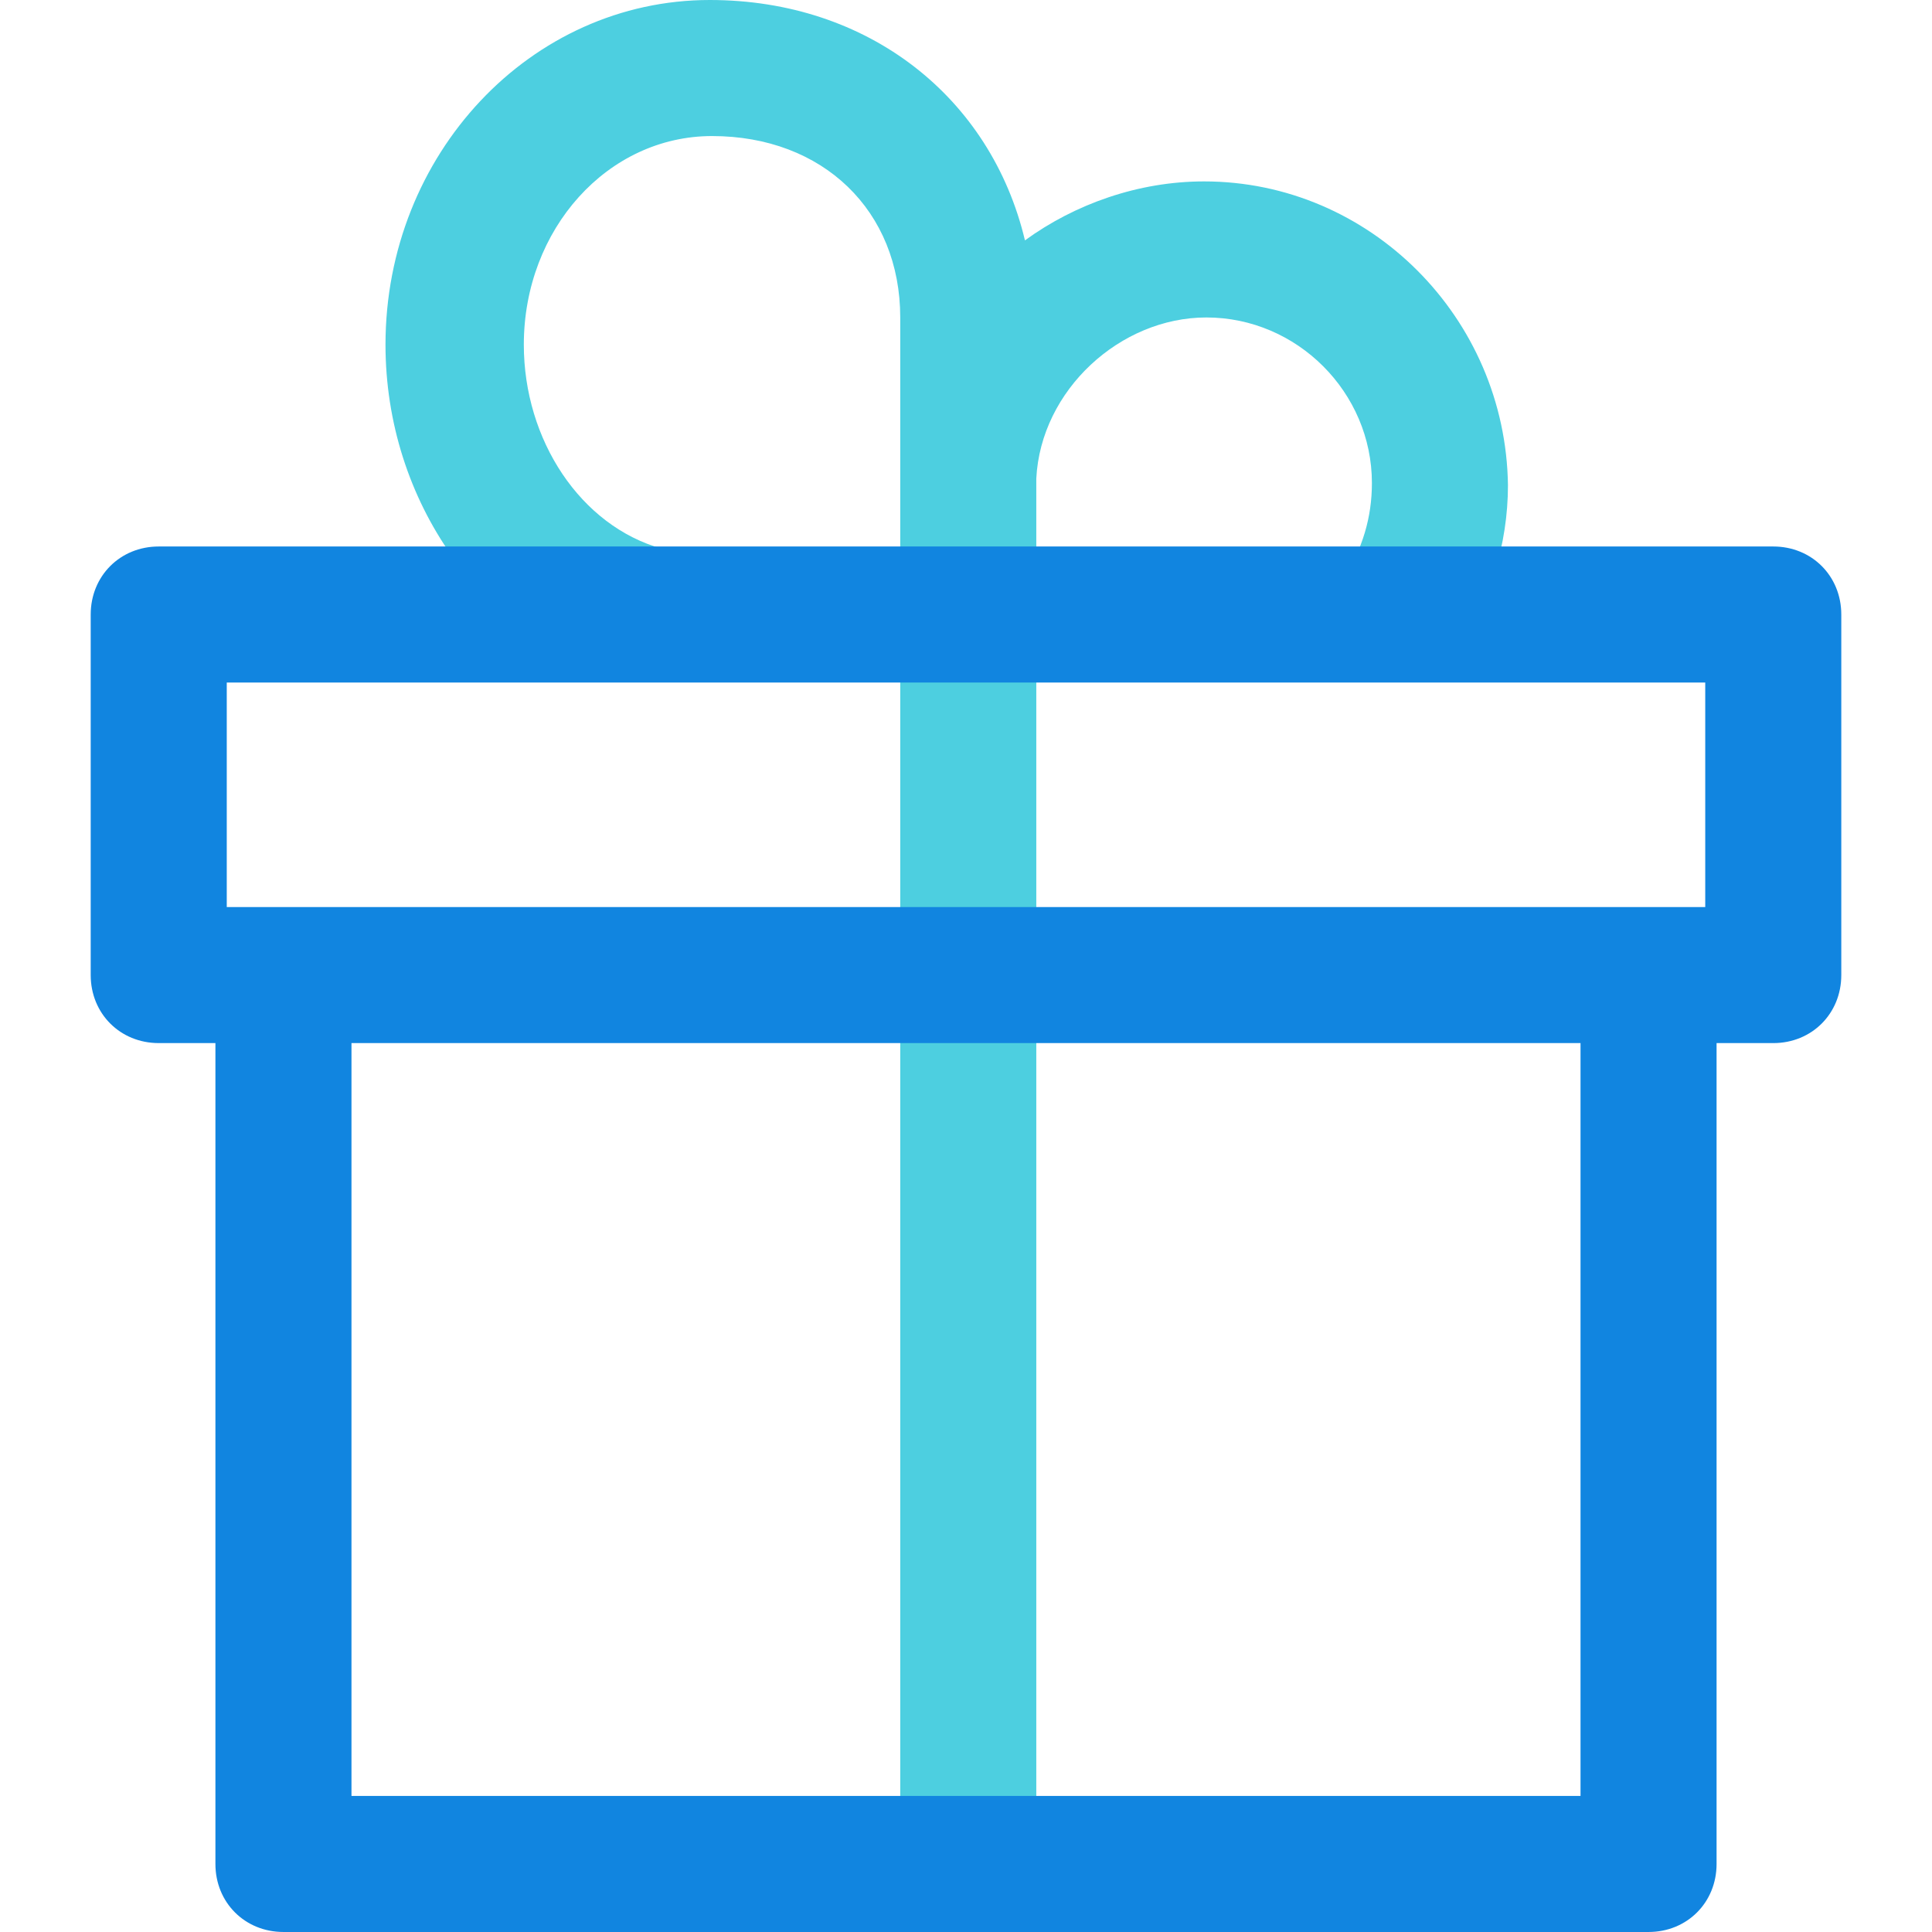
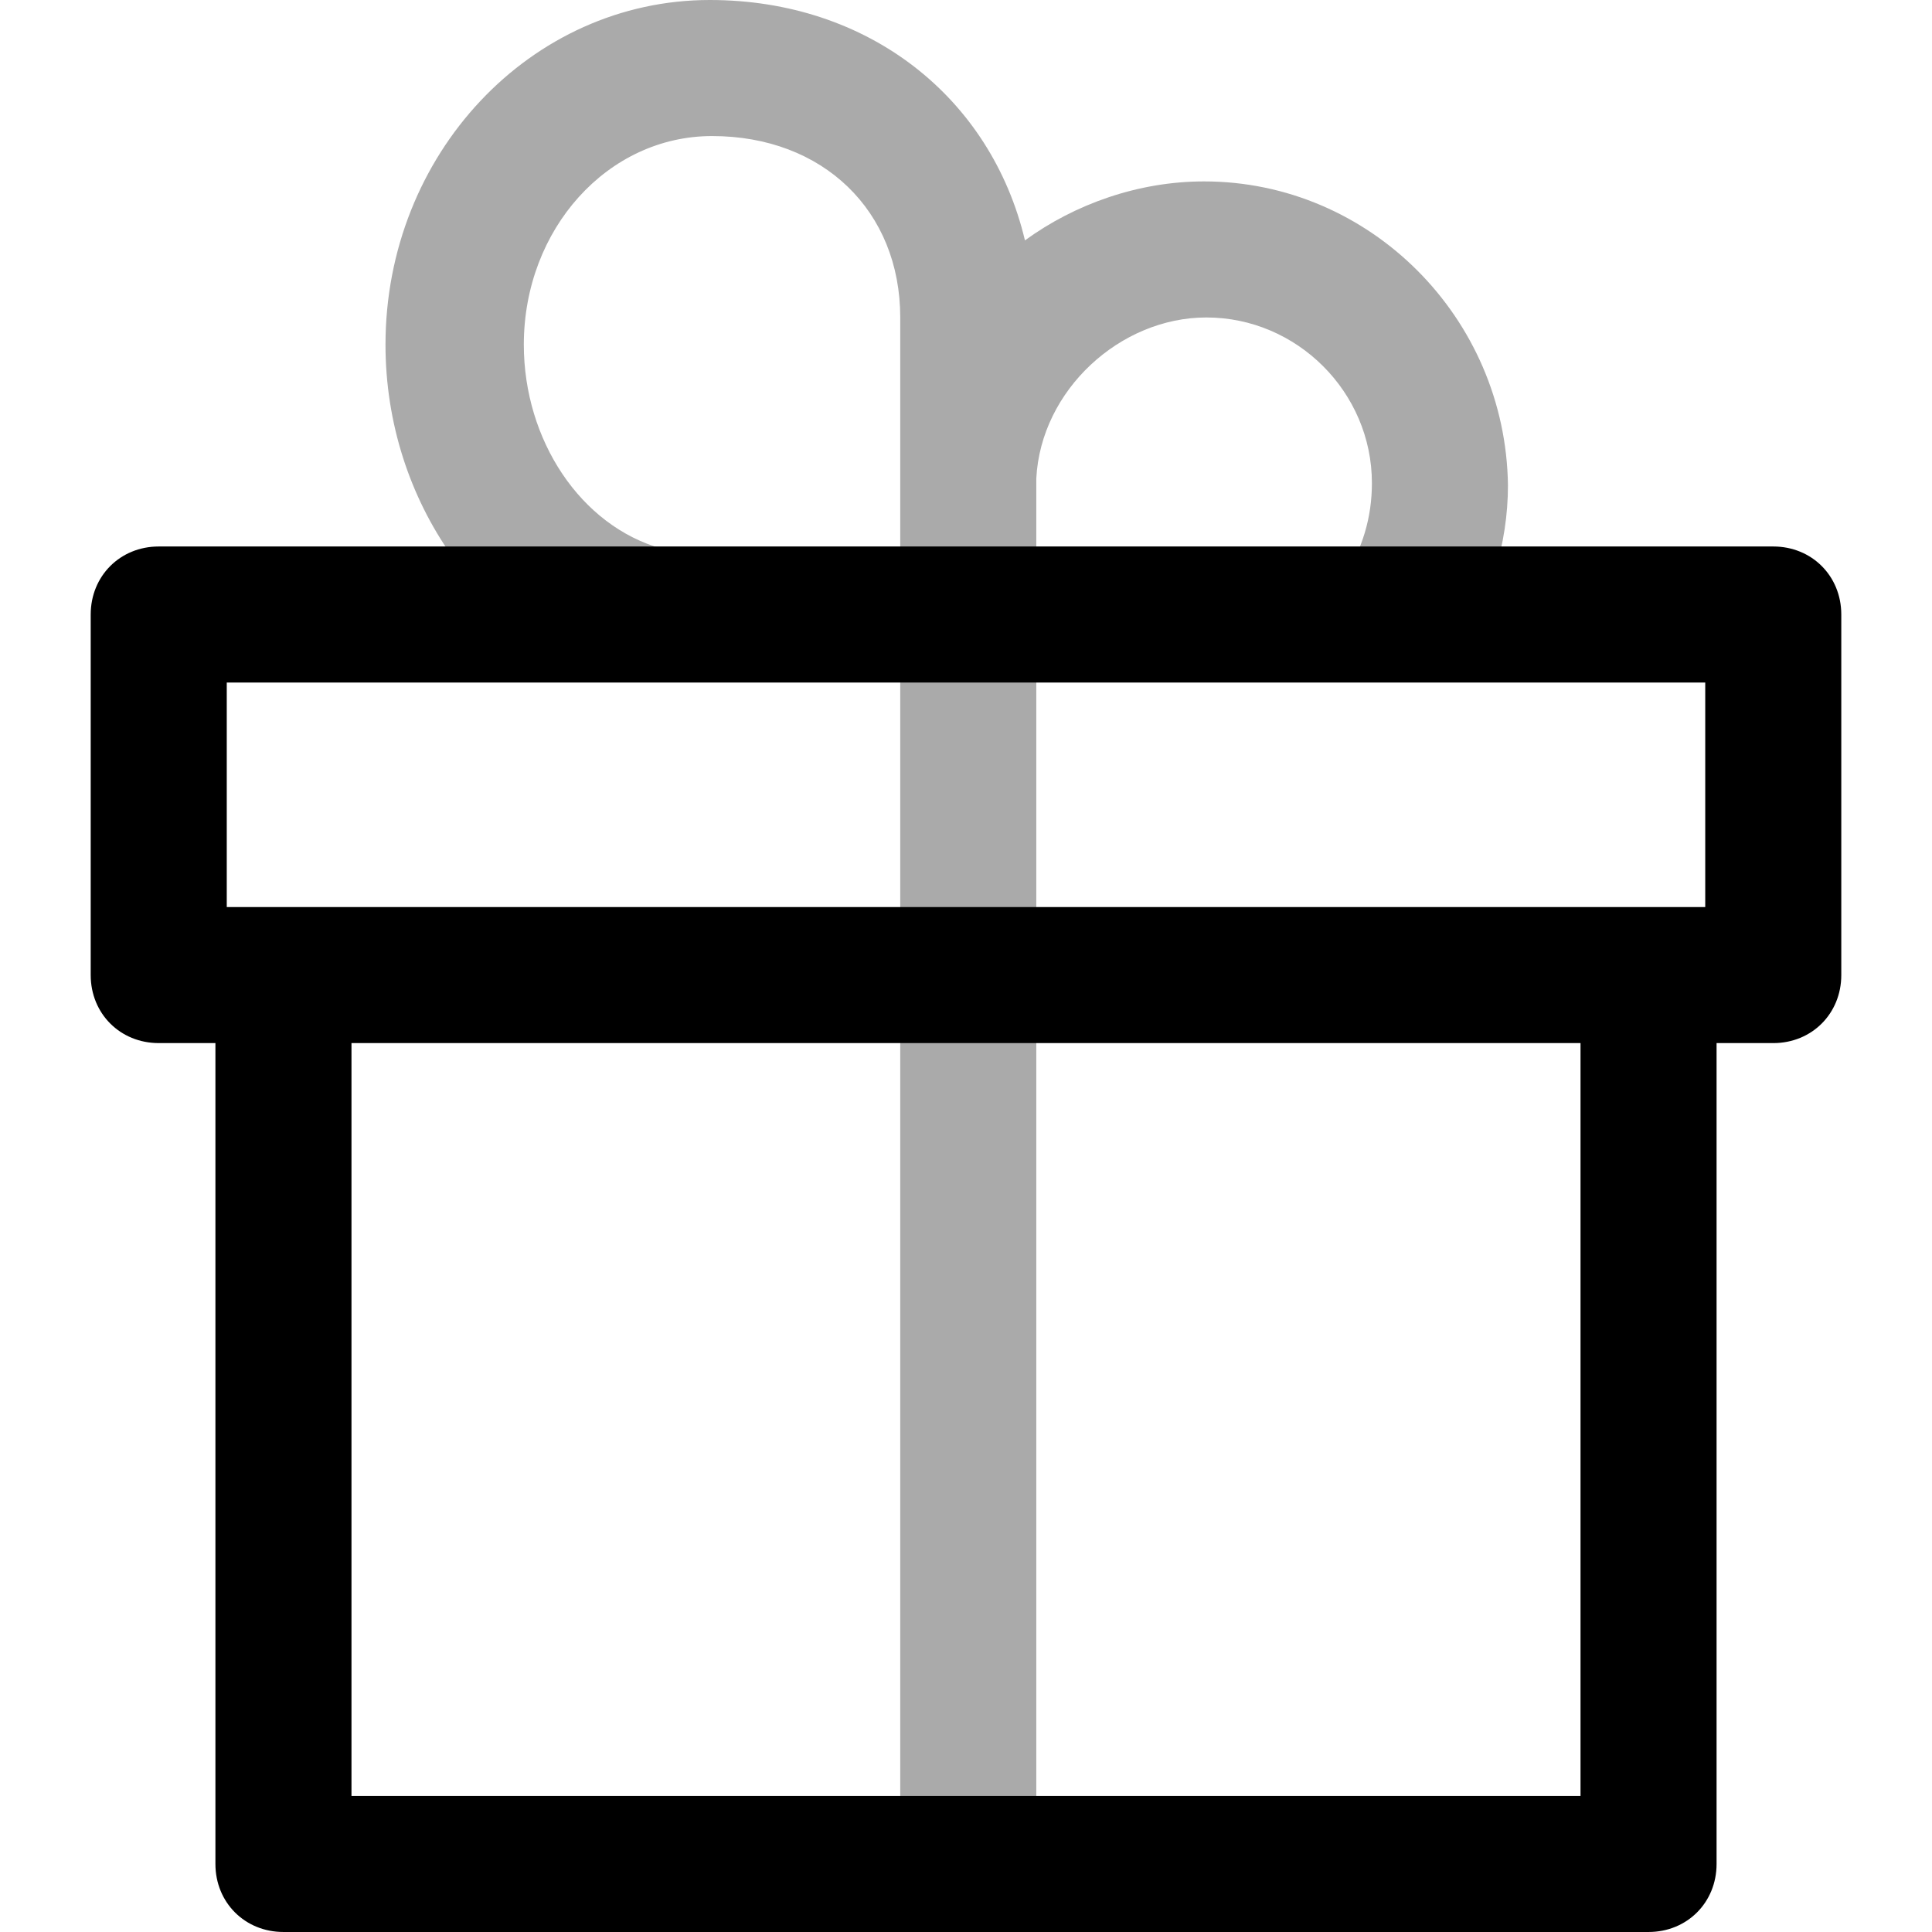
<svg xmlns="http://www.w3.org/2000/svg" version="1.1" id="Capa_1" x="0px" y="0px" viewBox="0 0 445.127 445.127" style="enable-background:new 0 0 445.127 445.127;" xml:space="preserve">
-   <path style="fill:#4DCFE0;" d="M277.42,41.796c-15.151,0-29.78,5.224-41.273,13.584C228.31,22.465,200.098,0,163.527,0  c-41.273,0-74.71,35.527-74.71,79.412c0,36.049,22.465,67.918,54.857,77.322l8.882-30.302c-18.808-5.224-31.869-25.078-31.869-47.02  c0-26.645,19.331-48.065,43.363-48.065c25.6,0,43.363,17.241,43.363,41.796v356.31h31.347V110.237  c1.045-20.376,19.331-37.094,39.184-37.094c20.898,0,38.139,17.241,38.139,38.139c0,7.837-2.09,15.151-6.792,22.465l26.122,17.241  c7.837-12.016,12.016-25.6,12.016-39.184C346.906,73.143,315.559,41.796,277.42,41.796z" />
-   <path style="fill:#1185E0;" d="M408.555,125.91H36.571c-8.882,0-15.673,6.792-15.673,15.673v83.069  c0,8.882,6.792,15.673,15.673,15.673h13.061v189.127c0,8.882,6.792,15.673,15.673,15.673H379.82c8.882,0,15.673-6.792,15.673-15.673  V240.327h13.061c8.882,0,15.673-6.792,15.673-15.673v-83.069C424.229,132.702,417.437,125.91,408.555,125.91z M52.245,157.257  h340.637v51.722H52.245V157.257z M364.147,413.78H80.98V240.327h283.167V413.78z" />
+   <path style="fill:#AAAAAA;" d="M277.42,41.796c-15.151,0-29.78,5.224-41.273,13.584C228.31,22.465,200.098,0,163.527,0  c-41.273,0-74.71,35.527-74.71,79.412c0,36.049,22.465,67.918,54.857,77.322l8.882-30.302c-18.808-5.224-31.869-25.078-31.869-47.02  c0-26.645,19.331-48.065,43.363-48.065c25.6,0,43.363,17.241,43.363,41.796v356.31h31.347V110.237  c1.045-20.376,19.331-37.094,39.184-37.094c20.898,0,38.139,17.241,38.139,38.139c0,7.837-2.09,15.151-6.792,22.465l26.122,17.241  c7.837-12.016,12.016-25.6,12.016-39.184C346.906,73.143,315.559,41.796,277.42,41.796z" />
+   <path style="fill:#000000;" d="M408.555,125.91H36.571c-8.882,0-15.673,6.792-15.673,15.673v83.069  c0,8.882,6.792,15.673,15.673,15.673h13.061v189.127c0,8.882,6.792,15.673,15.673,15.673H379.82c8.882,0,15.673-6.792,15.673-15.673  V240.327h13.061c8.882,0,15.673-6.792,15.673-15.673v-83.069C424.229,132.702,417.437,125.91,408.555,125.91z M52.245,157.257  h340.637v51.722H52.245V157.257z M364.147,413.78H80.98V240.327h283.167V413.78z" />
  <g>
</g>
  <g>
</g>
  <g>
</g>
  <g>
</g>
  <g>
</g>
  <g>
</g>
  <g>
</g>
  <g>
</g>
  <g>
</g>
  <g>
</g>
  <g>
</g>
  <g>
</g>
  <g>
</g>
  <g>
</g>
  <g>
</g>
</svg>
